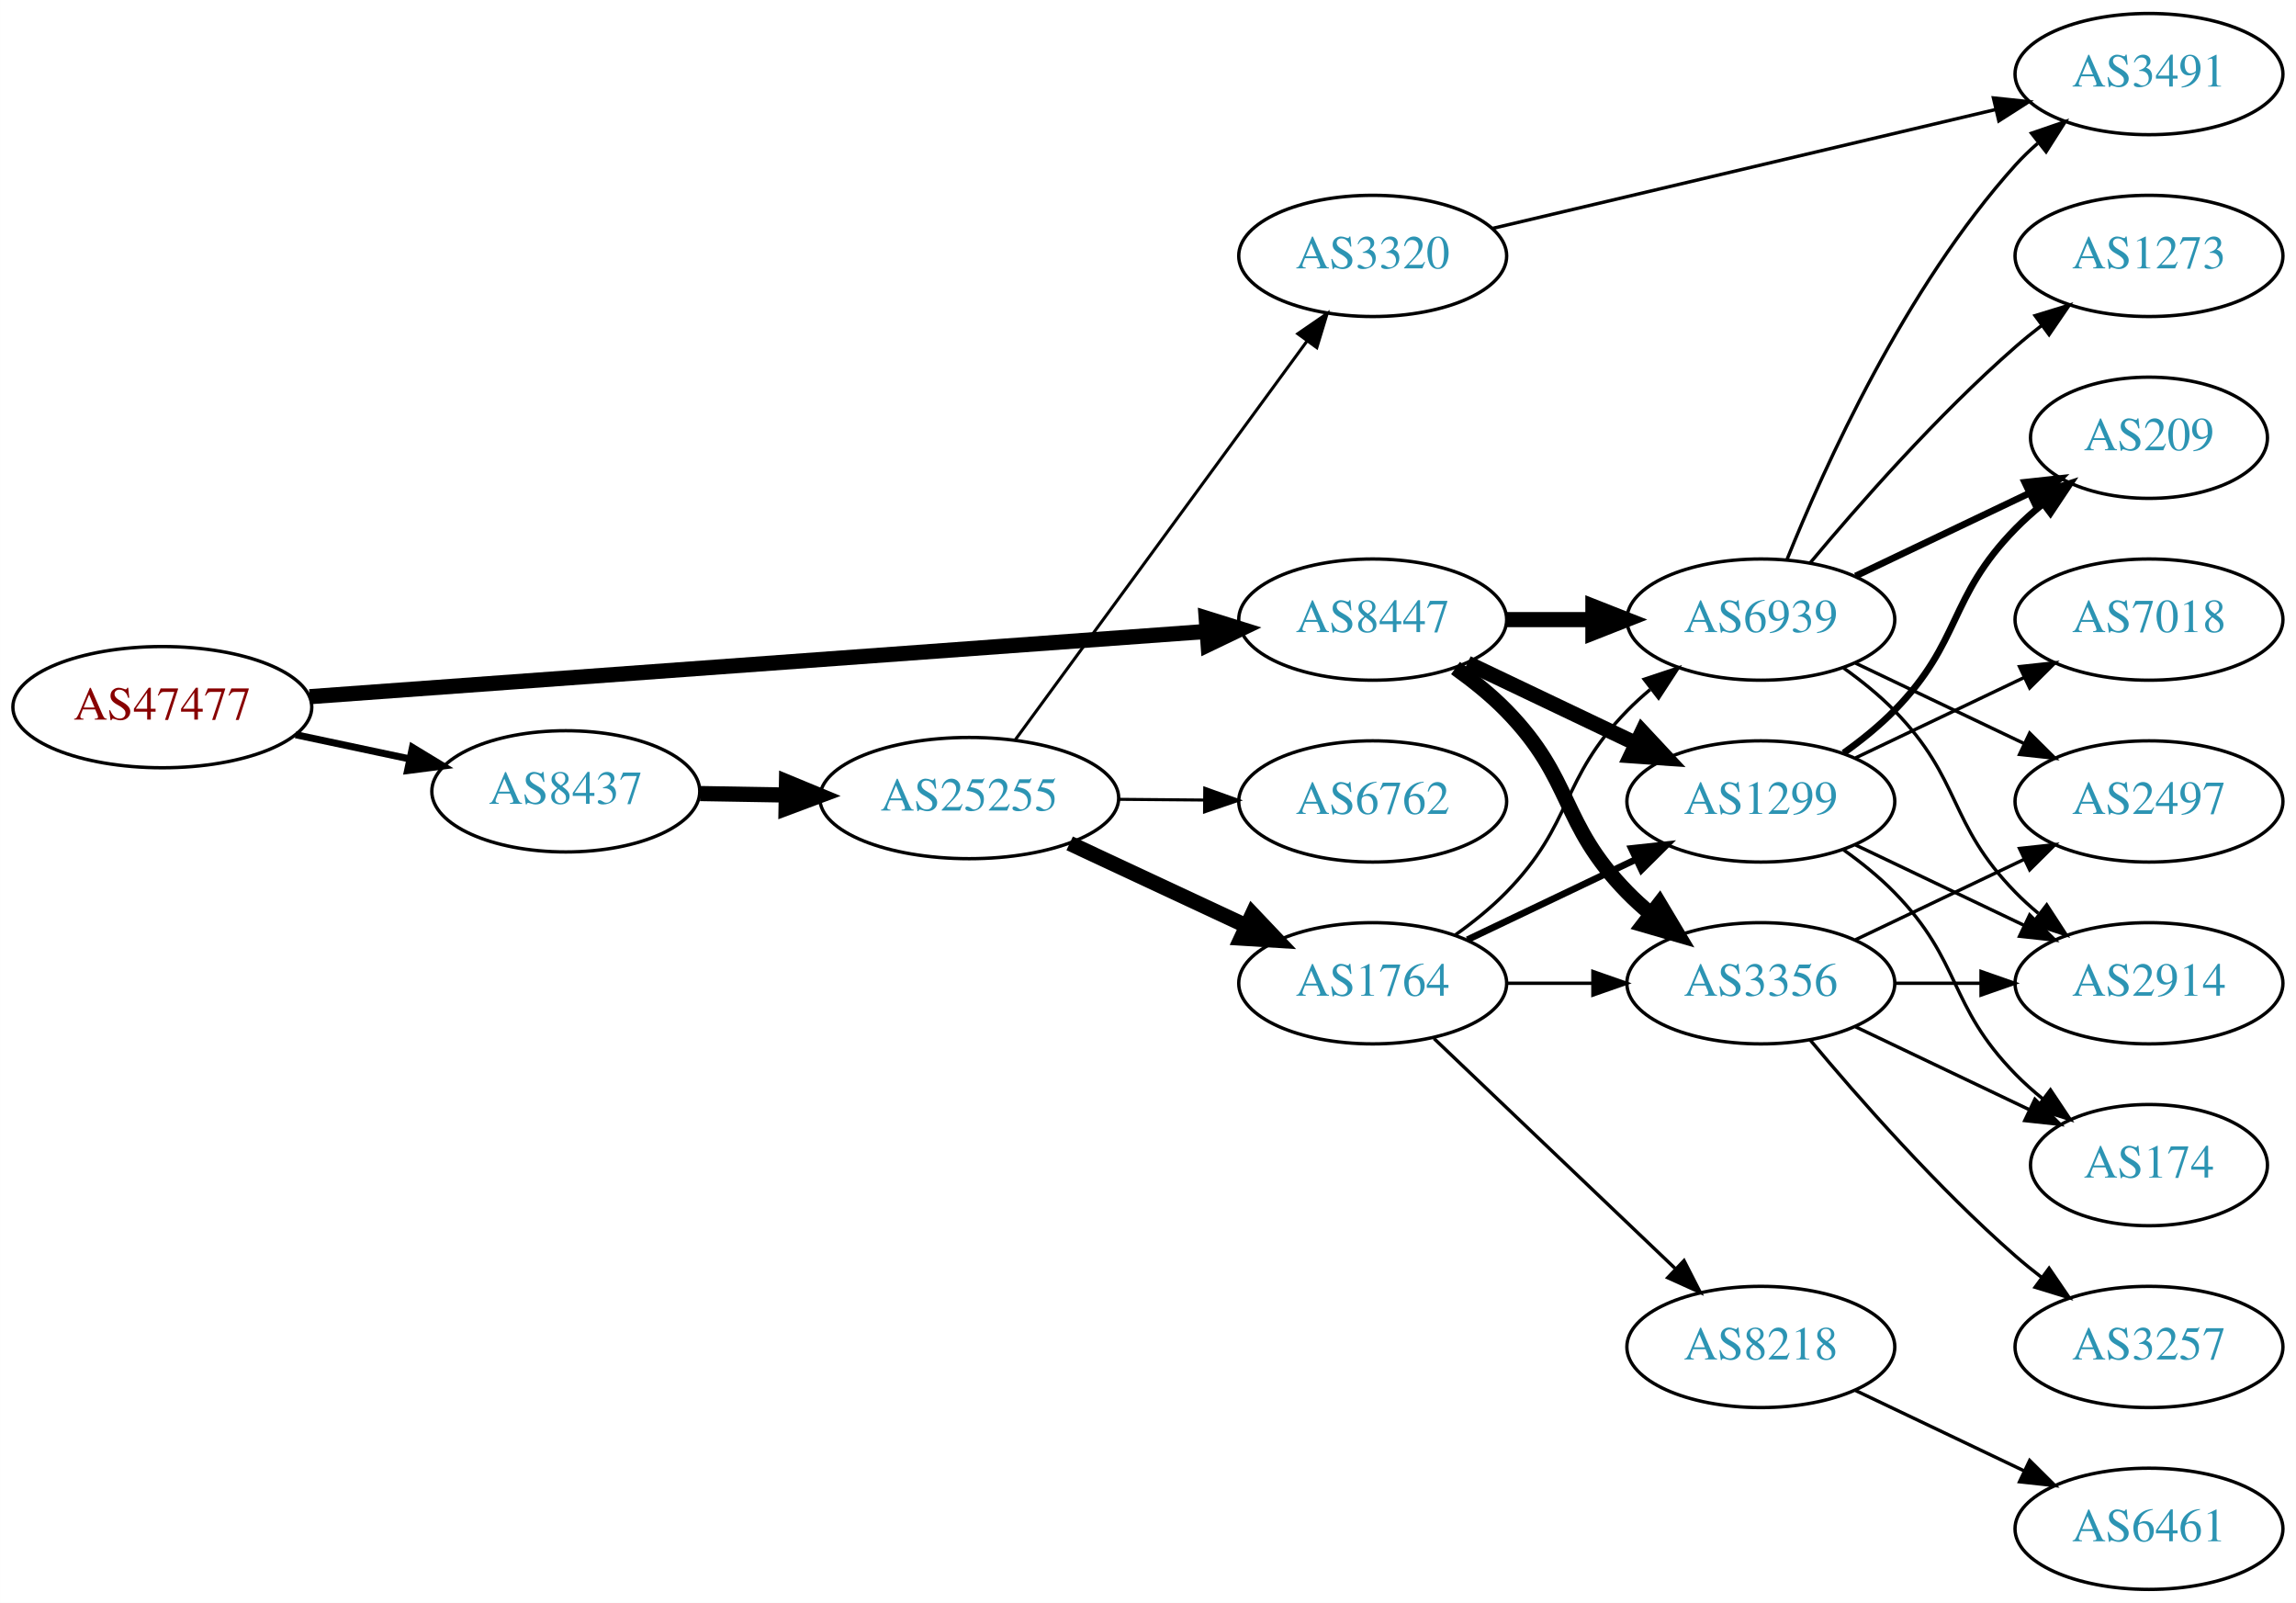
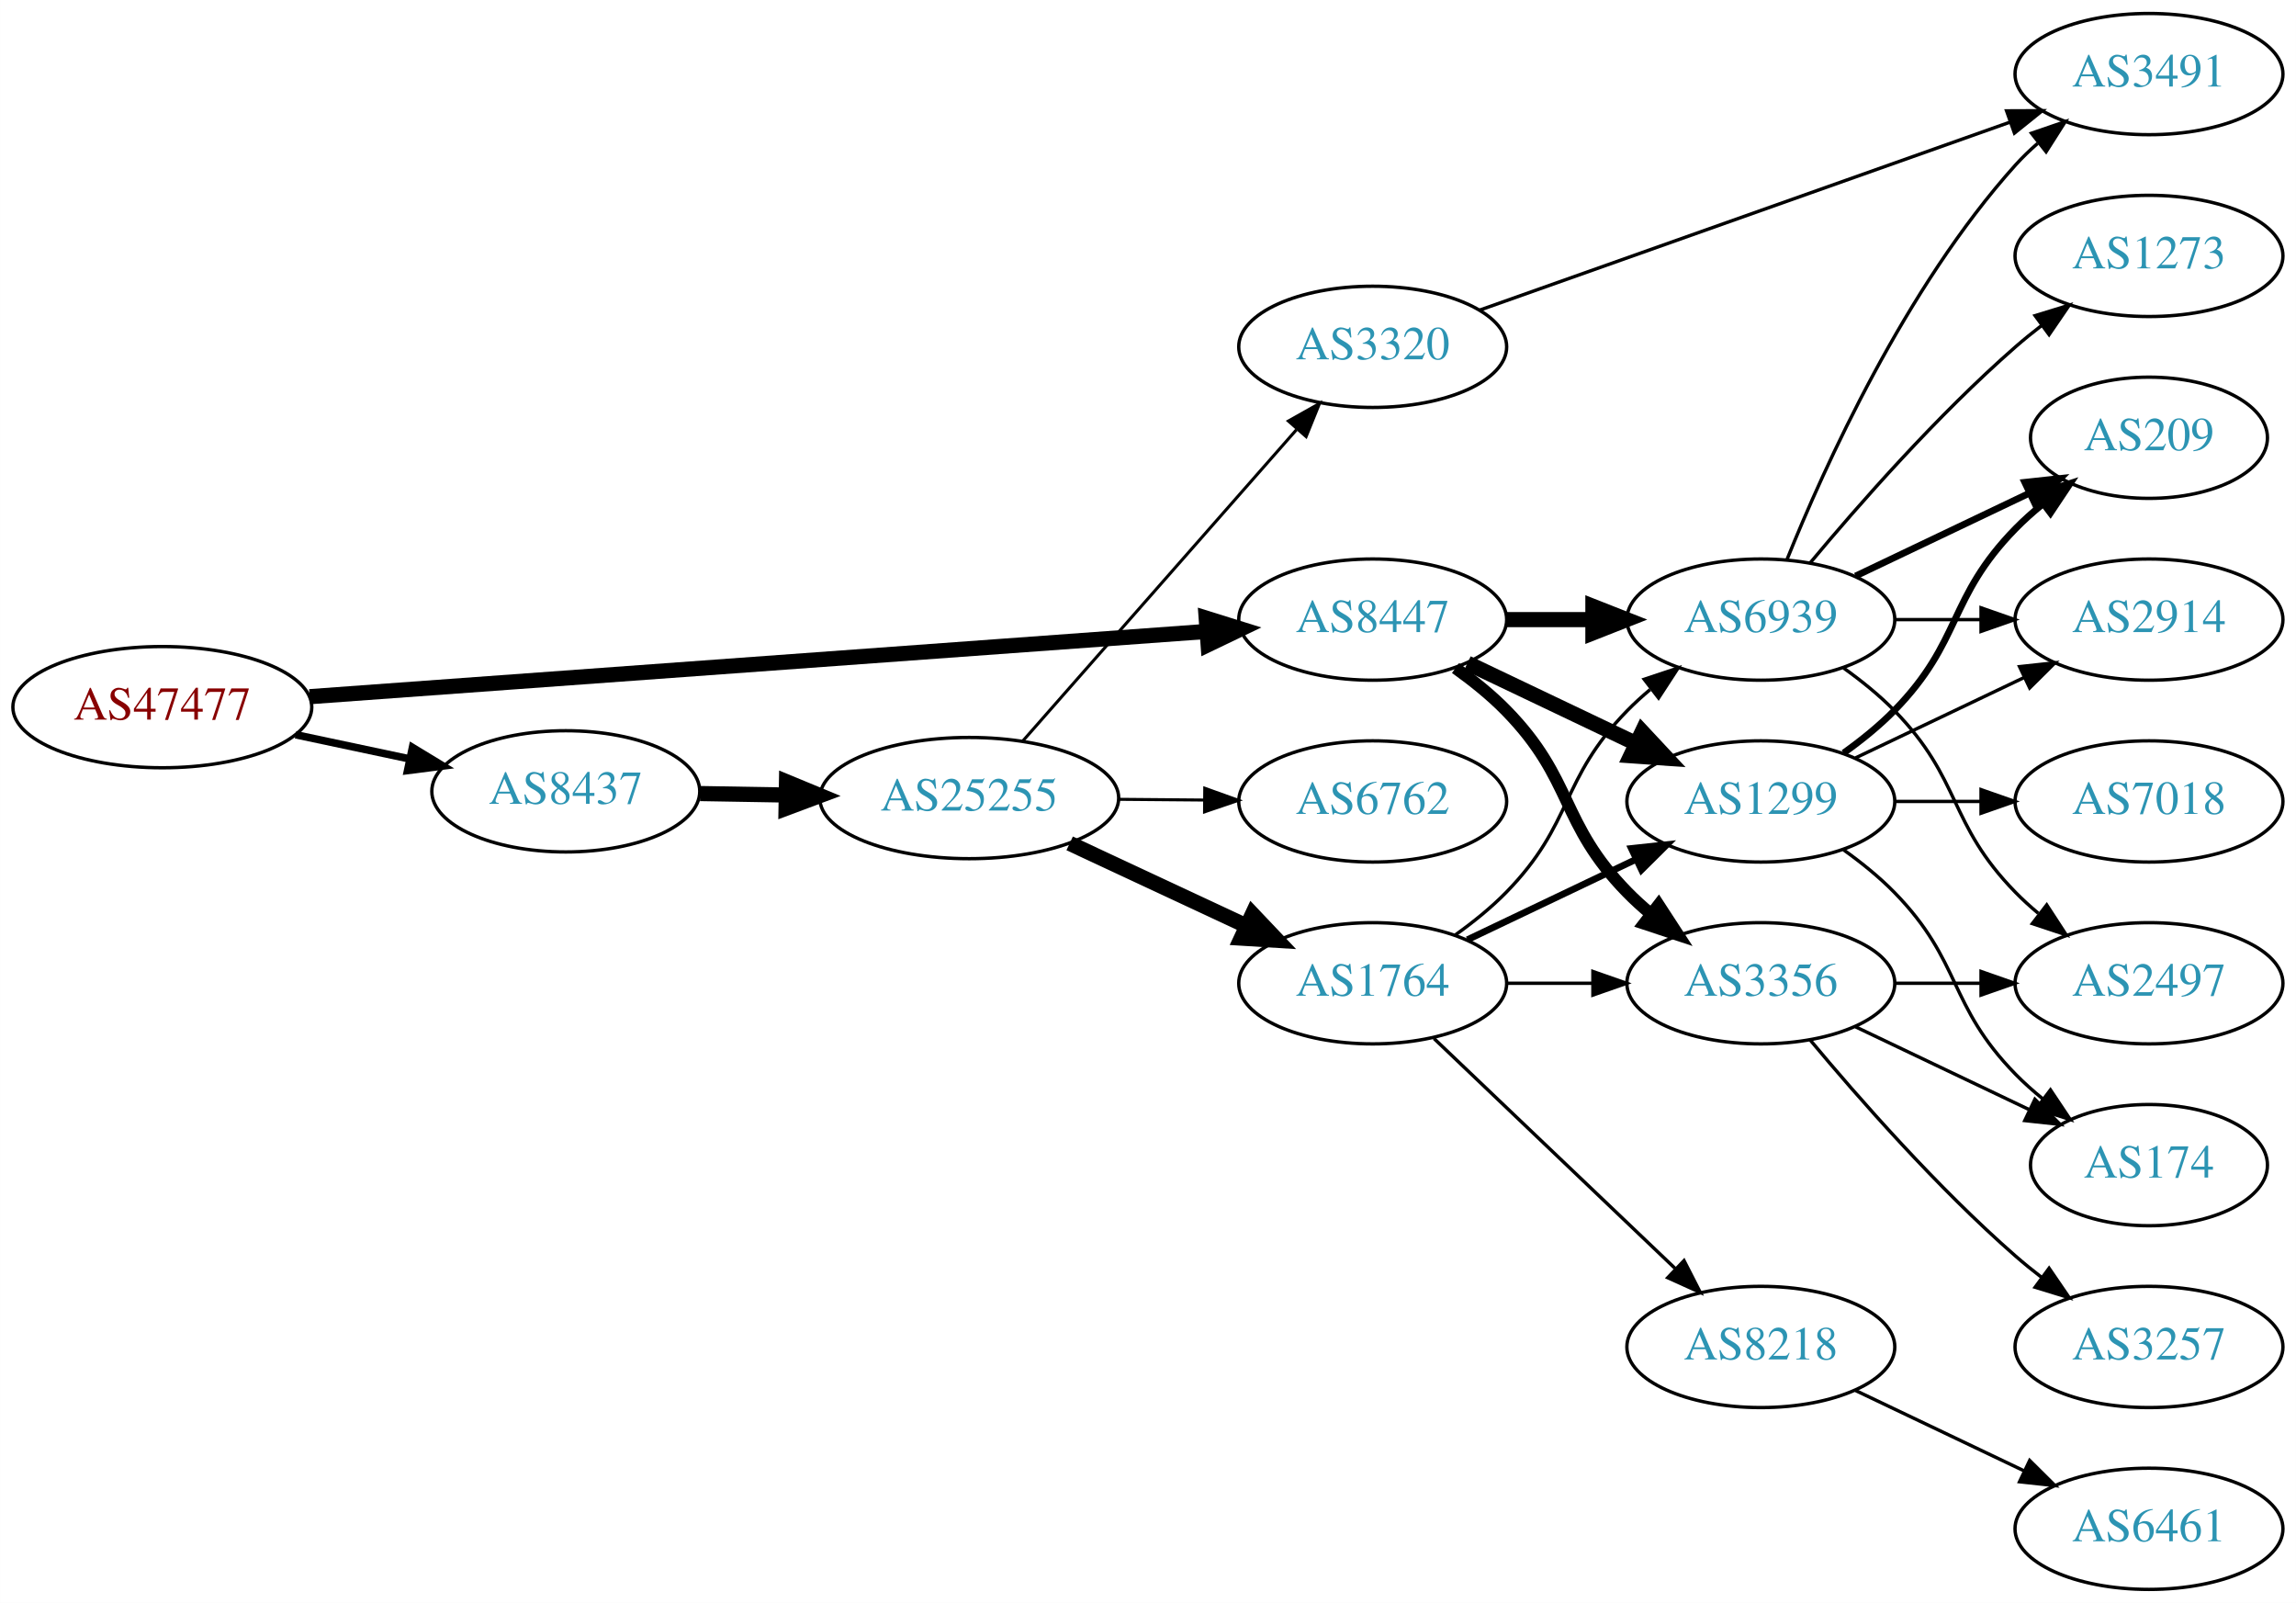
<svg xmlns="http://www.w3.org/2000/svg" xmlns:xlink="http://www.w3.org/1999/xlink" width="682pt" height="476pt" viewBox="0.00 0.00 681.96 476.00">
  <g id="graph0" class="graph" transform="scale(1 1) rotate(0) translate(4 472)">
    <polygon fill="white" stroke="none" points="-4,4 -4,-472 677.956,-472 677.956,4 -4,4" />
    <g id="node1" class="node">
      <g id="a_node1">
        <a xlink:href="/asn/47477" xlink:title="AS47477 ~ REWEA-AS [AT]">
          <ellipse fill="#ffffff" stroke="black" cx="44.196" cy="-262" rx="44.393" ry="18" />
          <text text-anchor="middle" x="44.196" y="-258.3" font-family="Times,serif" font-size="14.00" fill="#880000">AS47477</text>
        </a>
      </g>
    </g>
    <g id="node2" class="node">
      <g id="a_node2">
        <a xlink:href="/asn/8437" xlink:title="AS8437 ~ Hutchison Drei Austria GmbH [AT]">
          <ellipse fill="#ffffff" stroke="black" cx="164.039" cy="-237" rx="39.794" ry="18" />
          <text text-anchor="middle" x="164.039" y="-233.3" font-family="Times,serif" font-size="14.00" fill="#2c94b3">AS8437</text>
        </a>
      </g>
    </g>
    <g id="edge1" class="edge">
-       <path fill="none" stroke="black" stroke-width="2.1" d="M83.782,-253.814C94.575,-251.524 106.404,-249.015 117.556,-246.649" />
-       <polygon fill="black" stroke="black" stroke-width="2.1" points="118.501,-250.026 127.557,-244.527 117.048,-243.179 118.501,-250.026" />
+       <path fill="none" stroke="black" stroke-width="2.25" d="M83.782,-253.814C94.575,-251.524 106.404,-249.015 117.556,-246.649" />
+       <polygon fill="black" stroke="black" stroke-width="2.25" points="118.501,-250.026 127.557,-244.527 117.048,-243.179 118.501,-250.026" />
    </g>
    <g id="node3" class="node">
      <g id="a_node3">
        <a xlink:href="/asn/8447" xlink:title="AS8447 ~ A1 Telekom Austria AG [AT]">
          <ellipse fill="#ffffff" stroke="black" cx="403.724" cy="-288" rx="39.794" ry="18" />
          <text text-anchor="middle" x="403.724" y="-284.3" font-family="Times,serif" font-size="14.00" fill="#2c94b3">AS8447</text>
        </a>
      </g>
    </g>
    <g id="edge2" class="edge">
      <path fill="none" stroke="black" stroke-width="4.5" d="M87.967,-265.11C154.873,-269.976 283.889,-279.358 354.182,-284.47" />
      <polygon fill="black" stroke="black" stroke-width="4.5" points="354.268,-288.424 364.527,-285.222 354.839,-280.57 354.268,-288.424" />
    </g>
    <g id="node4" class="node">
      <g id="a_node4">
        <a xlink:href="/asn/25255" xlink:title="AS25255 ~ ==&gt; TELE2 AUSTRIA &lt;== [AT]">
          <ellipse fill="#ffffff" stroke="black" cx="283.881" cy="-235" rx="44.393" ry="18" />
          <text text-anchor="middle" x="283.881" y="-231.3" font-family="Times,serif" font-size="14.00" fill="#2c94b3">AS25255</text>
        </a>
      </g>
    </g>
    <g id="edge3" class="edge">
      <path fill="none" stroke="black" stroke-width="4.5" d="M203.951,-236.34C212.054,-236.202 220.729,-236.055 229.255,-235.91" />
      <polygon fill="black" stroke="black" stroke-width="4.5" points="229.601,-239.842 239.533,-235.736 229.468,-231.969 229.601,-239.842" />
    </g>
    <g id="node8" class="node">
      <g id="a_node8">
        <a xlink:href="/asn/1299" xlink:title="AS1299 ~ Telia Carrier [EU]">
          <ellipse fill="#ffffff" stroke="black" cx="519.017" cy="-234" rx="39.794" ry="18" />
          <text text-anchor="middle" x="519.017" y="-230.3" font-family="Times,serif" font-size="14.00" fill="#2c94b3">AS1299</text>
        </a>
      </g>
    </g>
-     <g id="edge23" class="edge">
+     <g id="edge24" class="edge">
      <path fill="none" stroke="black" stroke-width="4.5" d="M431.86,-275.066C446.854,-267.919 465.675,-258.948 481.898,-251.215" />
      <polygon fill="black" stroke="black" stroke-width="4.5" points="483.769,-254.686 491.102,-246.829 480.38,-247.577 483.769,-254.686" />
    </g>
    <g id="node10" class="node">
      <g id="a_node10">
+         <a xlink:href="/asn/3356" xlink:title="AS3356 ~ Level 3 Parent, LLC [US]">
+           <ellipse fill="#ffffff" stroke="black" cx="519.017" cy="-180" rx="39.794" ry="18" />
+           <text text-anchor="middle" x="519.017" y="-176.3" font-family="Times,serif" font-size="14.00" fill="#2c94b3">AS3356</text>
+         </a>
+       </g>
+     </g>
+     <g id="edge22" class="edge">
+       <path fill="none" stroke="black" stroke-width="3.6" d="M428.318,-273.611C433.574,-269.852 438.906,-265.563 443.37,-261 463.543,-240.383 459.198,-227.617 479.37,-207 481.463,-204.861 483.746,-202.782 486.123,-200.79" />
+       <polygon fill="black" stroke="black" stroke-width="3.6" points="488.641,-203.268 494.423,-194.389 484.367,-197.725 488.641,-203.268" />
+     </g>
+     <g id="node11" class="node">
+       <g id="a_node11">
        <a xlink:href="/asn/6939" xlink:title="AS6939 ~ Hurricane Electric LLC [US]">
          <ellipse fill="#ffffff" stroke="black" cx="519.017" cy="-288" rx="39.794" ry="18" />
          <text text-anchor="middle" x="519.017" y="-284.3" font-family="Times,serif" font-size="14.00" fill="#2c94b3">AS6939</text>
        </a>
      </g>
    </g>
-     <g id="edge22" class="edge">
+     <g id="edge23" class="edge">
      <path fill="none" stroke="black" stroke-width="4.5" d="M443.396,-288C451.599,-288 460.363,-288 468.895,-288" />
      <polygon fill="black" stroke="black" stroke-width="4.5" points="469.134,-291.938 479.134,-288 469.134,-284.063 469.134,-291.938" />
-     </g>
-     <g id="node11" class="node">
-       <g id="a_node11">
-         <a xlink:href="/asn/3356" xlink:title="AS3356 ~ Level 3 Parent, LLC [US]">
-           <ellipse fill="#ffffff" stroke="black" cx="519.017" cy="-180" rx="39.794" ry="18" />
-           <text text-anchor="middle" x="519.017" y="-176.3" font-family="Times,serif" font-size="14.00" fill="#2c94b3">AS3356</text>
-         </a>
-       </g>
-     </g>
-     <g id="edge24" class="edge">
-       <path fill="none" stroke="black" stroke-width="4.5" d="M428.318,-273.611C433.574,-269.852 438.906,-265.563 443.37,-261 463.543,-240.383 459.198,-227.617 479.37,-207 481.463,-204.861 483.746,-202.782 486.123,-200.79" />
-       <polygon fill="black" stroke="black" stroke-width="4.5" points="488.909,-203.614 494.423,-194.389 484.099,-197.379 488.909,-203.614" />
    </g>
    <g id="node5" class="node">
      <g id="a_node5">
        <a xlink:href="/asn/1764" xlink:title="AS1764 ~ NEXTLAYER-AS [AT]">
          <ellipse fill="#ffffff" stroke="black" cx="403.724" cy="-180" rx="39.794" ry="18" />
          <text text-anchor="middle" x="403.724" y="-176.3" font-family="Times,serif" font-size="14.00" fill="#2c94b3">AS1764</text>
        </a>
      </g>
    </g>
    <g id="edge4" class="edge">
      <path fill="none" stroke="black" stroke-width="4.5" d="M313.709,-221.545C329.43,-214.208 349.058,-205.047 365.879,-197.196" />
      <polygon fill="black" stroke="black" stroke-width="4.5" points="368.012,-200.546 375.408,-192.749 364.681,-193.41 368.012,-200.546" />
    </g>
    <g id="node6" class="node">
      <g id="a_node6">
-         <a xlink:href="/asn/3320" xlink:title="AS3320 ~ DTAG [DE]">
-           <ellipse fill="#ffffff" stroke="black" cx="403.724" cy="-396" rx="39.794" ry="18" />
-           <text text-anchor="middle" x="403.724" y="-392.3" font-family="Times,serif" font-size="14.00" fill="#2c94b3">AS3320</text>
-         </a>
-       </g>
-     </g>
-     <g id="edge5" class="edge">
-       <path fill="none" stroke="black" stroke-width="0.9" d="M297.492,-252.23C318.313,-280.676 359.975,-337.596 384.164,-370.644" />
-       <polygon fill="black" stroke="black" stroke-width="0.9" points="381.473,-372.892 390.203,-378.894 387.121,-368.757 381.473,-372.892" />
-     </g>
-     <g id="node7" class="node">
-       <g id="a_node7">
        <a xlink:href="/asn/6762" xlink:title="AS6762 ~ TELECOM ITALIA SPARKLE S.p.A. [IT]">
          <ellipse fill="#ffffff" stroke="black" cx="403.724" cy="-234" rx="39.794" ry="18" />
          <text text-anchor="middle" x="403.724" y="-230.3" font-family="Times,serif" font-size="14.00" fill="#2c94b3">AS6762</text>
        </a>
      </g>
    </g>
-     <g id="edge6" class="edge">
+     <g id="edge5" class="edge">
      <path fill="none" stroke="black" stroke-width="0.9" d="M328.092,-234.633C336.405,-234.563 345.168,-234.488 353.65,-234.416" />
      <polygon fill="black" stroke="black" stroke-width="0.9" points="353.839,-237.915 363.809,-234.33 353.779,-230.915 353.839,-237.915" />
+     </g>
+     <g id="node7" class="node">
+       <g id="a_node7">
+         <a xlink:href="/asn/3320" xlink:title="AS3320 ~ DTAG [DE]">
+           <ellipse fill="#ffffff" stroke="black" cx="403.724" cy="-369" rx="39.794" ry="18" />
+           <text text-anchor="middle" x="403.724" y="-365.3" font-family="Times,serif" font-size="14.00" fill="#2c94b3">AS3320</text>
+         </a>
+       </g>
+     </g>
+     <g id="edge6" class="edge">
+       <path fill="none" stroke="black" stroke-width="0.9" d="M299.806,-251.971C320.349,-275.33 357.468,-317.539 381.064,-344.371" />
+       <polygon fill="black" stroke="black" stroke-width="0.9" points="378.688,-346.969 387.92,-352.167 383.944,-342.346 378.688,-346.969" />
    </g>
    <g id="edge7" class="edge">
      <path fill="none" stroke="black" stroke-width="2" d="M431.86,-192.934C446.854,-200.081 465.675,-209.052 481.898,-216.785" />
      <polygon fill="black" stroke="black" stroke-width="2" points="480.569,-220.028 491.102,-221.171 483.581,-213.709 480.569,-220.028" />
    </g>
    <g id="node9" class="node">
      <g id="a_node9">
        <a xlink:href="/asn/8218" xlink:title="AS8218 ~ legacy Neotelecoms [FR]">
          <ellipse fill="#ffffff" stroke="black" cx="519.017" cy="-72" rx="39.794" ry="18" />
          <text text-anchor="middle" x="519.017" y="-68.3" font-family="Times,serif" font-size="14.00" fill="#2c94b3">AS8218</text>
        </a>
      </g>
    </g>
    <g id="edge8" class="edge">
      <path fill="none" stroke="black" d="M421.931,-163.597C441.006,-145.413 471.926,-115.937 493.523,-95.349" />
      <polygon fill="black" stroke="black" points="496.196,-97.637 501.019,-88.203 491.366,-92.57 496.196,-97.637" />
    </g>
    <g id="edge9" class="edge">
+       <path fill="none" stroke="black" d="M443.396,-180C451.599,-180 460.363,-180 468.895,-180" />
+       <polygon fill="black" stroke="black" points="469.134,-183.5 479.134,-180 469.134,-176.5 469.134,-183.5" />
+     </g>
+     <g id="edge10" class="edge">
      <path fill="none" stroke="black" d="M428.318,-194.389C433.574,-198.148 438.906,-202.437 443.37,-207 463.543,-227.617 459.198,-240.383 479.37,-261 481.463,-263.139 483.746,-265.218 486.123,-267.21" />
      <polygon fill="black" stroke="black" points="484.367,-270.275 494.423,-273.611 488.641,-264.732 484.367,-270.275" />
    </g>
-     <g id="edge10" class="edge">
-       <path fill="none" stroke="black" d="M443.396,-180C451.599,-180 460.363,-180 468.895,-180" />
-       <polygon fill="black" stroke="black" points="469.134,-183.5 479.134,-180 469.134,-176.5 469.134,-183.5" />
-     </g>
-     <g id="node13" class="node">
-       <g id="a_node13">
+     <g id="node16" class="node">
+       <g id="a_node16">
        <a xlink:href="/asn/3491" xlink:title="AS3491 ~ PCCW Global, Inc. [US]">
          <ellipse fill="#ffffff" stroke="black" cx="634.31" cy="-450" rx="39.794" ry="18" />
          <text text-anchor="middle" x="634.31" y="-446.3" font-family="Times,serif" font-size="14.00" fill="#2c94b3">AS3491</text>
        </a>
      </g>
    </g>
-     <g id="edge12" class="edge">
-       <path fill="none" stroke="black" d="M439.441,-404.201C479.416,-413.645 545.174,-429.179 588.857,-439.499" />
-       <polygon fill="black" stroke="black" points="588.104,-442.917 598.641,-441.81 589.713,-436.105 588.104,-442.917" />
-     </g>
-     <g id="node14" class="node">
-       <g id="a_node14">
+     <g id="edge21" class="edge">
+       <path fill="none" stroke="black" d="M435.552,-379.924C476.31,-394.367 548.206,-419.843 593.167,-435.775" />
+       <polygon fill="black" stroke="black" points="592.011,-439.079 602.606,-439.12 594.349,-432.481 592.011,-439.079" />
+     </g>
+     <g id="node13" class="node">
+       <g id="a_node13">
        <a xlink:href="/asn/209" xlink:title="AS209 ~ CenturyLink Communications, LLC [US]">
          <ellipse fill="#ffffff" stroke="black" cx="634.31" cy="-342" rx="35.194" ry="18" />
          <text text-anchor="middle" x="634.31" y="-338.3" font-family="Times,serif" font-size="14.00" fill="#2c94b3">AS209</text>
        </a>
      </g>
    </g>
-     <g id="edge18" class="edge">
+     <g id="edge17" class="edge">
      <path fill="none" stroke="black" stroke-width="2" d="M543.611,-248.389C548.867,-252.148 554.198,-256.437 558.663,-261 578.836,-281.617 574.491,-294.383 594.663,-315 597.142,-317.534 599.889,-319.983 602.741,-322.304" />
      <polygon fill="black" stroke="black" stroke-width="2" points="600.833,-325.248 610.927,-328.468 605.044,-319.657 600.833,-325.248" />
    </g>
-     <g id="node16" class="node">
-       <g id="a_node16">
+     <g id="node15" class="node">
+       <g id="a_node15">
        <a xlink:href="/asn/2914" xlink:title="AS2914 ~ NTT America, Inc. [US]">
-           <ellipse fill="#ffffff" stroke="black" cx="634.31" cy="-180" rx="39.794" ry="18" />
-           <text text-anchor="middle" x="634.31" y="-176.3" font-family="Times,serif" font-size="14.00" fill="#2c94b3">AS2914</text>
-         </a>
-       </g>
-     </g>
-     <g id="edge19" class="edge">
-       <path fill="none" stroke="black" d="M547.153,-221.066C562.147,-213.919 580.968,-204.948 597.191,-197.215" />
-       <polygon fill="black" stroke="black" points="598.874,-200.291 606.395,-192.829 595.862,-193.972 598.874,-200.291" />
+           <ellipse fill="#ffffff" stroke="black" cx="634.31" cy="-288" rx="39.794" ry="18" />
+           <text text-anchor="middle" x="634.31" y="-284.3" font-family="Times,serif" font-size="14.00" fill="#2c94b3">AS2914</text>
+         </a>
+       </g>
+     </g>
+     <g id="edge18" class="edge">
+       <path fill="none" stroke="black" d="M547.153,-246.934C562.147,-254.081 580.968,-263.052 597.191,-270.785" />
+       <polygon fill="black" stroke="black" points="595.862,-274.028 606.395,-275.171 598.874,-267.709 595.862,-274.028" />
    </g>
    <g id="node18" class="node">
      <g id="a_node18">
-         <a xlink:href="/asn/7018" xlink:title="AS7018 ~ AT&amp;T Services, Inc. [US]">
-           <ellipse fill="#ffffff" stroke="black" cx="634.31" cy="-288" rx="39.794" ry="18" />
-           <text text-anchor="middle" x="634.31" y="-284.3" font-family="Times,serif" font-size="14.00" fill="#2c94b3">AS7018</text>
-         </a>
-       </g>
-     </g>
-     <g id="edge20" class="edge">
-       <path fill="none" stroke="black" d="M547.153,-246.934C562.147,-254.081 580.968,-263.052 597.191,-270.785" />
-       <polygon fill="black" stroke="black" points="595.862,-274.028 606.395,-275.171 598.874,-267.709 595.862,-274.028" />
-     </g>
-     <g id="node19" class="node">
-       <g id="a_node19">
        <a xlink:href="/asn/174" xlink:title="AS174 ~ Cogent Communications [US]">
          <ellipse fill="#ffffff" stroke="black" cx="634.31" cy="-126" rx="35.194" ry="18" />
          <text text-anchor="middle" x="634.31" y="-122.3" font-family="Times,serif" font-size="14.00" fill="#2c94b3">AS174</text>
        </a>
      </g>
    </g>
-     <g id="edge21" class="edge">
+     <g id="edge19" class="edge">
      <path fill="none" stroke="black" d="M543.611,-219.611C548.867,-215.852 554.198,-211.563 558.663,-207 578.836,-186.383 574.491,-173.617 594.663,-153 597.142,-150.466 599.889,-148.017 602.741,-145.696" />
      <polygon fill="black" stroke="black" points="605.044,-148.343 610.927,-139.532 600.833,-142.752 605.044,-148.343" />
+     </g>
+     <g id="node19" class="node">
+       <g id="a_node19">
+         <a xlink:href="/asn/7018" xlink:title="AS7018 ~ AT&amp;T Services, Inc. [US]">
+           <ellipse fill="#ffffff" stroke="black" cx="634.31" cy="-234" rx="39.794" ry="18" />
+           <text text-anchor="middle" x="634.31" y="-230.3" font-family="Times,serif" font-size="14.00" fill="#2c94b3">AS7018</text>
+         </a>
+       </g>
+     </g>
+     <g id="edge20" class="edge">
+       <path fill="none" stroke="black" d="M558.689,-234C566.892,-234 575.656,-234 584.188,-234" />
+       <polygon fill="black" stroke="black" points="584.427,-237.5 594.427,-234 584.427,-230.5 584.427,-237.5" />
    </g>
    <g id="node12" class="node">
      <g id="a_node12">
        <a xlink:href="/asn/6461" xlink:title="AS6461 ~ Zayo Bandwidth [US]">
          <ellipse fill="#ffffff" stroke="black" cx="634.31" cy="-18" rx="39.794" ry="18" />
          <text text-anchor="middle" x="634.31" y="-14.3" font-family="Times,serif" font-size="14.00" fill="#2c94b3">AS6461</text>
        </a>
      </g>
    </g>
    <g id="edge11" class="edge">
      <path fill="none" stroke="black" d="M547.153,-59.066C562.147,-51.919 580.968,-42.948 597.191,-35.215" />
      <polygon fill="black" stroke="black" points="598.874,-38.291 606.395,-30.829 595.862,-31.972 598.874,-38.291" />
    </g>
-     <g id="edge17" class="edge">
-       <path fill="none" stroke="black" d="M526.764,-305.787C537.816,-333.243 561.869,-386.578 594.663,-423 596.666,-425.224 598.884,-427.363 601.217,-429.397" />
-       <polygon fill="black" stroke="black" points="599.415,-432.433 609.436,-435.873 603.747,-426.935 599.415,-432.433" />
-     </g>
-     <g id="edge13" class="edge">
-       <path fill="none" stroke="black" stroke-width="2" d="M547.153,-300.934C562.585,-308.29 582.07,-317.577 598.606,-325.459" />
-       <polygon fill="black" stroke="black" stroke-width="2" points="597.414,-328.768 607.947,-329.911 600.426,-322.449 597.414,-328.768" />
-     </g>
-     <g id="node15" class="node">
-       <g id="a_node15">
-         <a xlink:href="/asn/2497" xlink:title="AS2497 ~ Internet Initiative Japan Inc. [JP]">
-           <ellipse fill="#ffffff" stroke="black" cx="634.31" cy="-234" rx="39.794" ry="18" />
-           <text text-anchor="middle" x="634.31" y="-230.3" font-family="Times,serif" font-size="14.00" fill="#2c94b3">AS2497</text>
-         </a>
-       </g>
-     </g>
-     <g id="edge14" class="edge">
-       <path fill="none" stroke="black" d="M547.153,-275.066C562.147,-267.919 580.968,-258.948 597.191,-251.215" />
-       <polygon fill="black" stroke="black" points="598.874,-254.291 606.395,-246.829 595.862,-247.972 598.874,-254.291" />
-     </g>
-     <g id="edge15" class="edge">
-       <path fill="none" stroke="black" d="M543.611,-273.611C548.867,-269.852 554.198,-265.563 558.663,-261 578.836,-240.383 574.491,-227.617 594.663,-207 596.756,-204.861 599.039,-202.782 601.416,-200.79" />
-       <polygon fill="black" stroke="black" points="603.934,-203.268 609.716,-194.389 599.66,-197.725 603.934,-203.268" />
-     </g>
    <g id="node17" class="node">
      <g id="a_node17">
-         <a xlink:href="/asn/1273" xlink:title="AS1273 ~ Vodafone Group PLC [EU]">
-           <ellipse fill="#ffffff" stroke="black" cx="634.31" cy="-396" rx="39.794" ry="18" />
-           <text text-anchor="middle" x="634.31" y="-392.3" font-family="Times,serif" font-size="14.00" fill="#2c94b3">AS1273</text>
-         </a>
-       </g>
-     </g>
-     <g id="edge16" class="edge">
-       <path fill="none" stroke="black" d="M533.647,-304.817C547.929,-321.929 571.476,-348.745 594.663,-369 597.129,-371.154 599.767,-373.294 602.465,-375.372" />
-       <polygon fill="black" stroke="black" points="600.49,-378.264 610.619,-381.37 604.638,-372.625 600.49,-378.264" />
+         <a xlink:href="/asn/2497" xlink:title="AS2497 ~ Internet Initiative Japan Inc. [JP]">
+           <ellipse fill="#ffffff" stroke="black" cx="634.31" cy="-180" rx="39.794" ry="18" />
+           <text text-anchor="middle" x="634.31" y="-176.3" font-family="Times,serif" font-size="14.00" fill="#2c94b3">AS2497</text>
+         </a>
+       </g>
    </g>
    <g id="edge25" class="edge">
-       <path fill="none" stroke="black" d="M547.153,-192.934C562.147,-200.081 580.968,-209.052 597.191,-216.785" />
-       <polygon fill="black" stroke="black" points="595.862,-220.028 606.395,-221.171 598.874,-213.709 595.862,-220.028" />
-     </g>
-     <g id="edge28" class="edge">
      <path fill="none" stroke="black" d="M558.689,-180C566.892,-180 575.656,-180 584.188,-180" />
      <polygon fill="black" stroke="black" points="584.427,-183.5 594.427,-180 584.427,-176.5 584.427,-183.5" />
    </g>
    <g id="edge26" class="edge">
      <path fill="none" stroke="black" d="M547.153,-167.066C562.585,-159.71 582.07,-150.423 598.606,-142.541" />
      <polygon fill="black" stroke="black" points="600.426,-145.551 607.947,-138.089 597.414,-139.232 600.426,-145.551" />
    </g>
    <g id="node20" class="node">
      <g id="a_node20">
        <a xlink:href="/asn/3257" xlink:title="AS3257 ~ GTT [DE]">
          <ellipse fill="#ffffff" stroke="black" cx="634.31" cy="-72" rx="39.794" ry="18" />
          <text text-anchor="middle" x="634.31" y="-68.3" font-family="Times,serif" font-size="14.00" fill="#2c94b3">AS3257</text>
        </a>
      </g>
    </g>
    <g id="edge27" class="edge">
      <path fill="none" stroke="black" d="M533.647,-163.183C547.929,-146.071 571.476,-119.255 594.663,-99 597.129,-96.846 599.767,-94.706 602.465,-92.628" />
      <polygon fill="black" stroke="black" points="604.638,-95.375 610.619,-86.63 600.49,-89.736 604.638,-95.375" />
    </g>
+     <g id="edge12" class="edge">
+       <path fill="none" stroke="black" stroke-width="2" d="M547.153,-300.934C562.585,-308.29 582.07,-317.577 598.606,-325.459" />
+       <polygon fill="black" stroke="black" stroke-width="2" points="597.414,-328.768 607.947,-329.911 600.426,-322.449 597.414,-328.768" />
+     </g>
+     <g id="node14" class="node">
+       <g id="a_node14">
+         <a xlink:href="/asn/1273" xlink:title="AS1273 ~ Vodafone Group PLC [EU]">
+           <ellipse fill="#ffffff" stroke="black" cx="634.31" cy="-396" rx="39.794" ry="18" />
+           <text text-anchor="middle" x="634.31" y="-392.3" font-family="Times,serif" font-size="14.00" fill="#2c94b3">AS1273</text>
+         </a>
+       </g>
+     </g>
+     <g id="edge13" class="edge">
+       <path fill="none" stroke="black" d="M533.647,-304.817C547.929,-321.929 571.476,-348.745 594.663,-369 597.129,-371.154 599.767,-373.294 602.465,-375.372" />
+       <polygon fill="black" stroke="black" points="600.49,-378.264 610.619,-381.37 604.638,-372.625 600.49,-378.264" />
+     </g>
+     <g id="edge14" class="edge">
+       <path fill="none" stroke="black" d="M558.689,-288C566.892,-288 575.656,-288 584.188,-288" />
+       <polygon fill="black" stroke="black" points="584.427,-291.5 594.427,-288 584.427,-284.5 584.427,-291.5" />
+     </g>
+     <g id="edge15" class="edge">
+       <path fill="none" stroke="black" d="M526.764,-305.787C537.816,-333.243 561.869,-386.578 594.663,-423 596.666,-425.224 598.884,-427.363 601.217,-429.397" />
+       <polygon fill="black" stroke="black" points="599.415,-432.433 609.436,-435.873 603.747,-426.935 599.415,-432.433" />
+     </g>
+     <g id="edge16" class="edge">
+       <path fill="none" stroke="black" d="M543.611,-273.611C548.867,-269.852 554.198,-265.563 558.663,-261 578.836,-240.383 574.491,-227.617 594.663,-207 596.756,-204.861 599.039,-202.782 601.416,-200.79" />
+       <polygon fill="black" stroke="black" points="603.934,-203.268 609.716,-194.389 599.66,-197.725 603.934,-203.268" />
+     </g>
  </g>
</svg>
